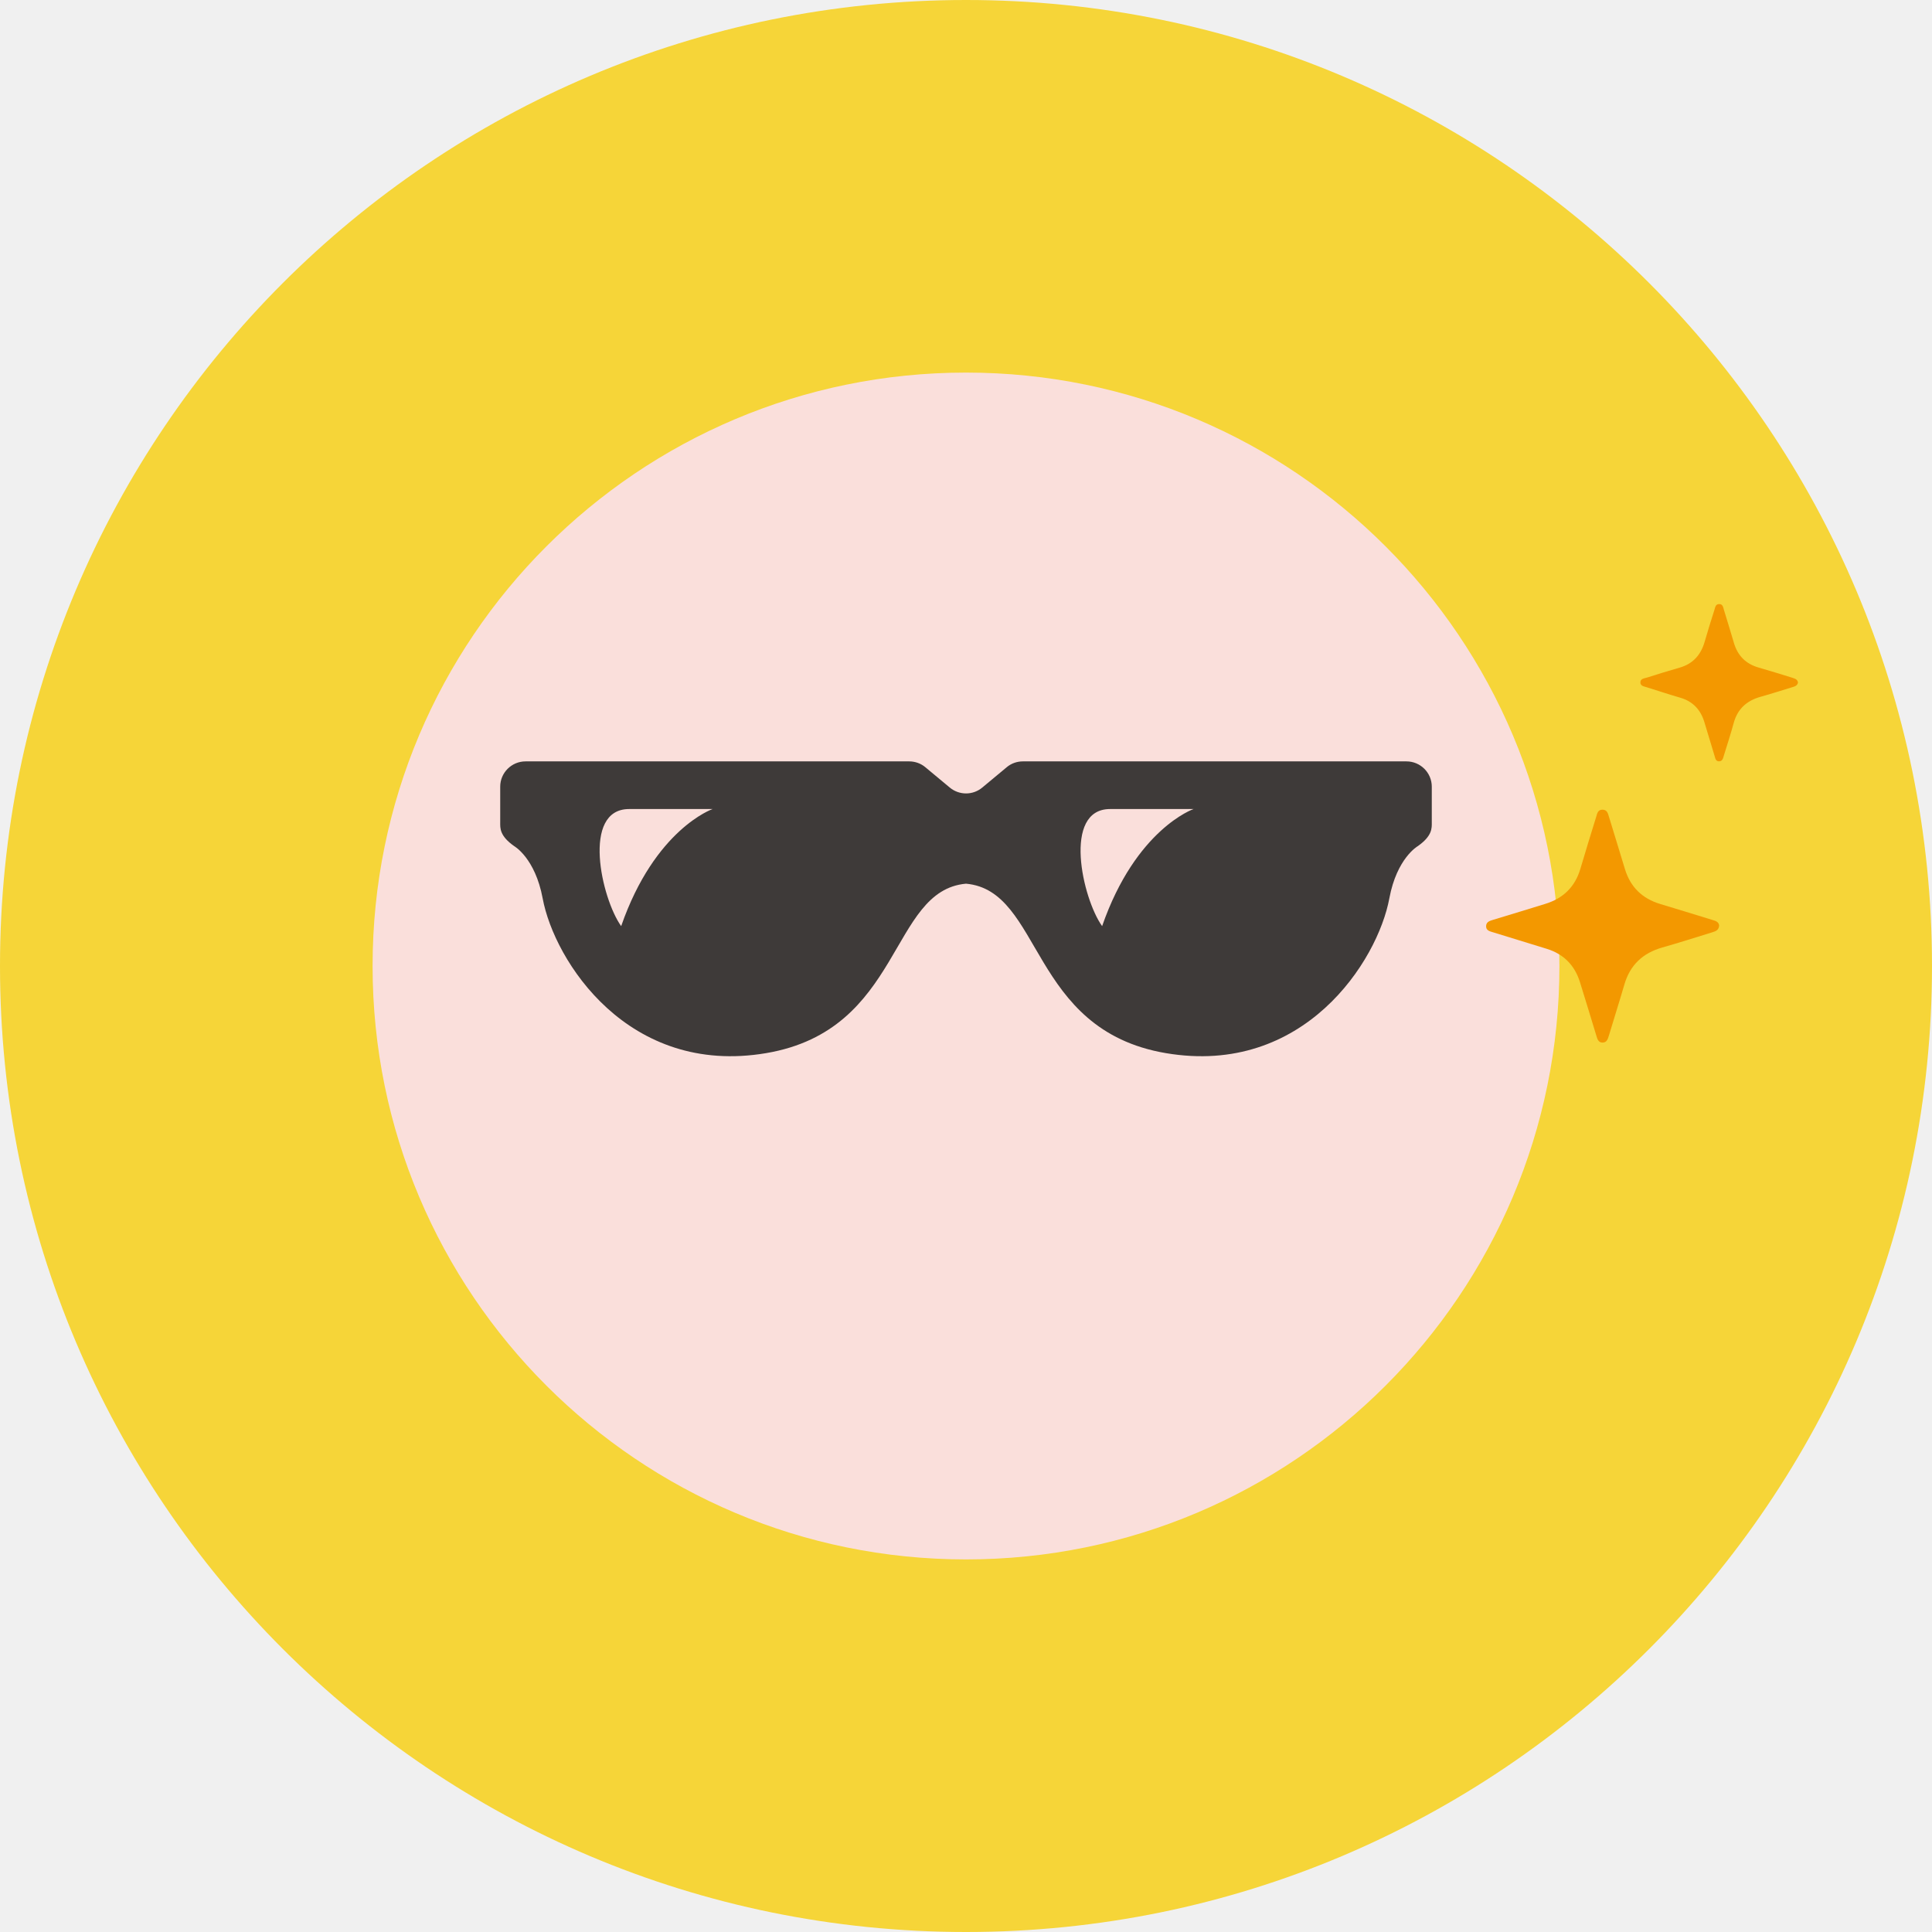
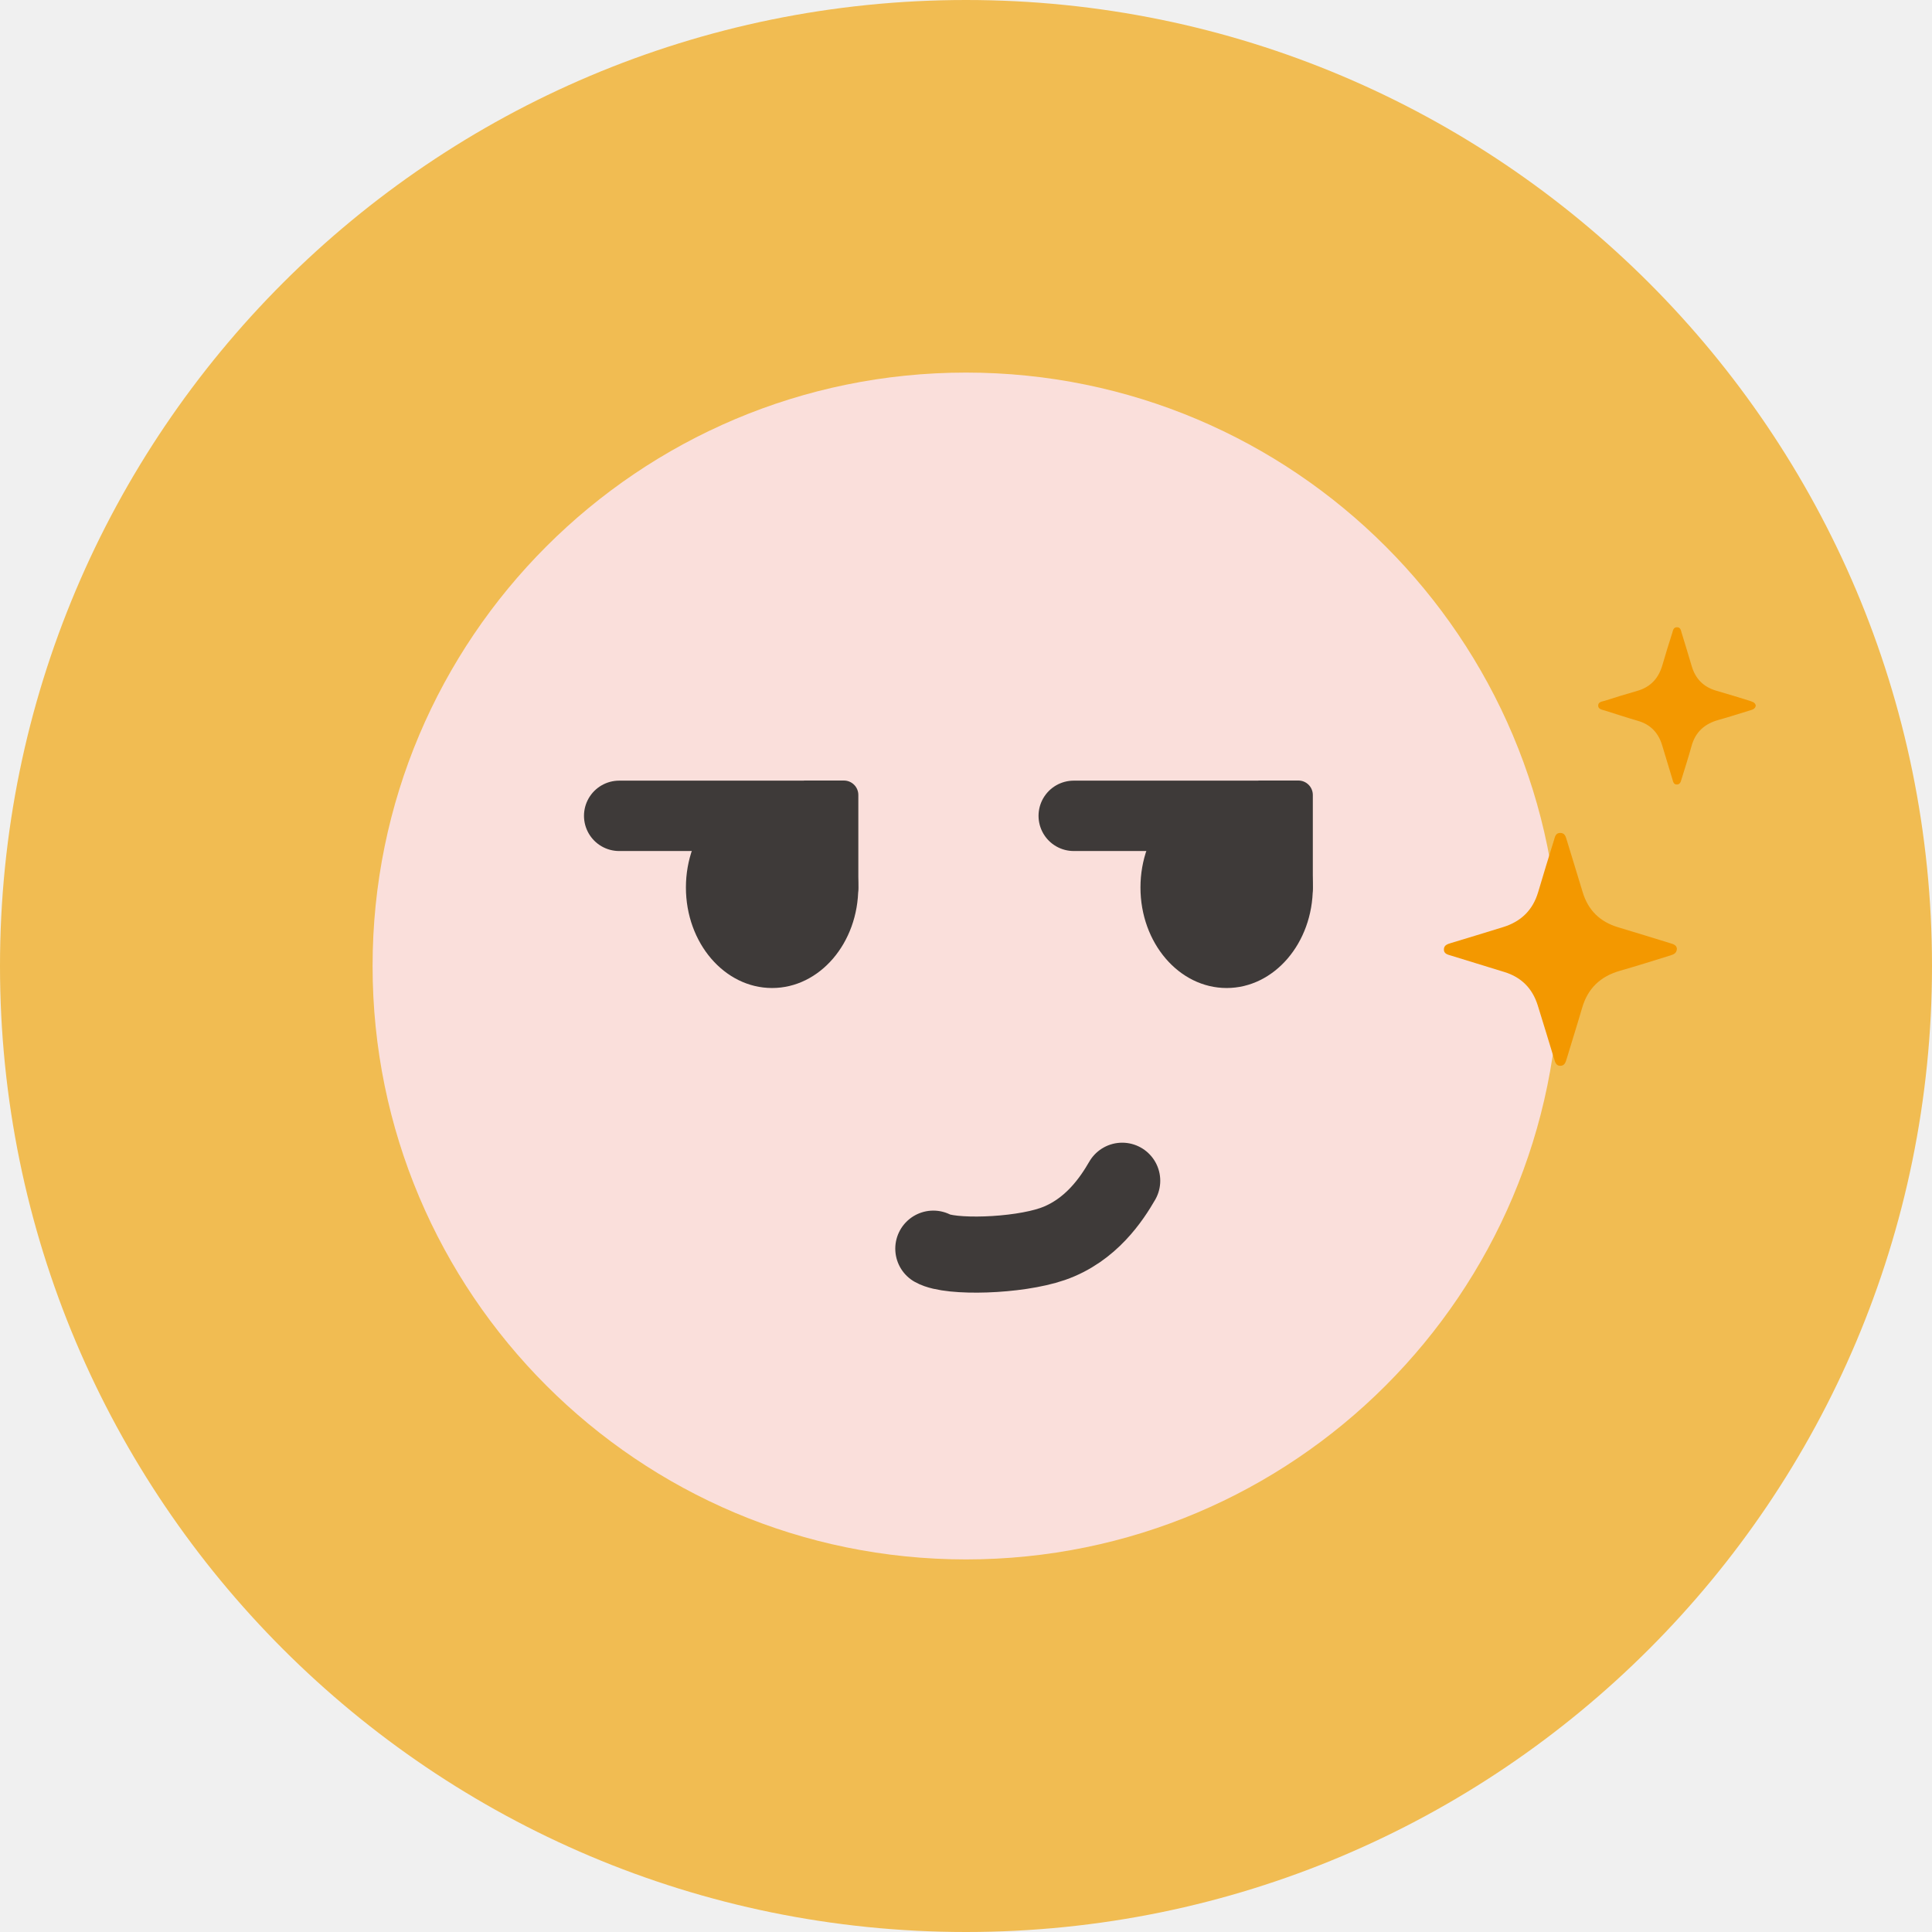
<svg xmlns="http://www.w3.org/2000/svg" version="1.1" id="圖層_1" x="0px" y="0px" viewBox="0 0 330 330" style="enable-background:new 0 0 330 330;" xml:space="preserve">
  <style type="text/css">
- 	.st0_ISTP{fill:#F6D538;}
- 	.st1_ISTP{fill:#FADFDB;}
- 	.st2_ISTP{fill:#3E3A39;}
- 	.st3_ISTP{fill:#F39800;}
+ 	.st0{fill:#33A574;}
+ 	.st1{fill:#FADFDB;}
+ 	.st2{fill:#AB71AE;}
+ 	.st3{fill:#FADFDB;stroke:#3E3A39;stroke-width:13;stroke-linecap:round;stroke-linejoin:round;stroke-miterlimit:10;}
+ 	.st4{fill:#FADFDB;stroke:#3E3A39;stroke-width:12.021;stroke-linecap:round;stroke-linejoin:round;stroke-miterlimit:10;}
+ 	.st5{fill:#3E3A39;}
+ 	.st6{fill:#F1BC52;}
+ 	.st7{fill:#F39800;}
+ 	.st8{fill:#473535;}
+ 	.st9{fill:#FD7D27;}
+ 	.st10{fill:#FEFEFE;}
+ 	.st11{fill:#FD81B5;}
+ 	.st12{fill:#595757;}
+ 	.st13{fill:#8B8995;}
+ 	.st14{fill:#FFFFFF;}
+ 	.st15{fill:#3ABFF7;}
+ 	.st16{fill:#3E3A39;stroke:#3E3A39;stroke-width:8;stroke-miterlimit:10;}
+ 	.st17{fill:#FEBF7B;}
+ 	.st18{fill:#9C511F;}
+ 	.st19{fill:#E72423;}
+ 	.st20{fill:#A35928;}
+ 	.st21{fill:#DC2121;}
+ 	.st22{fill:#F5F4F5;}
+ 	.st23{fill:#F5F4F6;}
+ 	.st24{fill:#F6F1F2;}
+ 	.st25{fill:#D5A88A;}
+ 	.st26{fill:#804F43;}
+ 	.st27{fill:#F3F5F7;}
+ 	.st28{fill:#FDFEFD;}
+ 	.st29{fill:#5BC266;}
+ 	.st30{fill:#727171;}
+ 	.st31{fill:#006934;}
+ 	.st32{fill:#8FC31F;}
+ 	.st33{fill:#7789A3;}
+ 	.st34{fill:#FDFDFC;}
+ 	.st35{fill:#E8E153;}
+ 	.st36{fill:#C4C8F6;}
+ 	.st37{fill:#FDA732;}
+ 	.st38{fill:#FDDA41;}
+ 	.st39{fill:#FD9923;}
+ 	.st40{fill:none;stroke:#7E318E;stroke-width:4.252;stroke-linecap:round;stroke-linejoin:round;stroke-miterlimit:10;}
+ 	.st41{fill:#FEB643;}
+ 	.st42{fill:#994C0F;}
+ 	.st43{fill:#713708;}
+ 	.st44{clip-path:url(#SVGID_2_);fill:#FD7D27;}
</style>
-   <circle class="st0_ISTP" cx="165" cy="165" r="165" />
+   <circle class="st6" cx="165" cy="165" r="165" />
  <g>
-     <circle class="st1_ISTP" cx="165" cy="165" r="101.36" />
+     <circle class="st1" cx="165" cy="165" r="101.36" />
+   </g>
+   <path class="st3" d="M159.42,213.28c2.84,1.6,14.32,1.29,20.35-0.79c6.6-2.28,10.18-7.82,11.91-10.81" />
+   <g>
    <g>
-       <path class="st2_ISTP" d="M244.56,140.47v-6.1c0-2.38-1.94-4.32-4.33-4.32h-2.92h-62.59c-1.02,0-2,0.35-2.77,1l-4.17,3.47    c-1.6,1.34-3.94,1.34-5.55,0l-4.17-3.47c-0.77-0.65-1.76-1-2.77-1H92.69h-2.92c-2.39,0-4.33,1.94-4.33,4.32v6.1    c0,0.94-0.14,2.29,2.41,4.07c0,0,3.56,2.03,4.84,8.9c1.98,10.69,14.6,30.45,38.19,26.44c23.34-3.97,21.01-27.77,34.12-28.94    c13.11,1.17,10.78,24.97,34.12,28.94c23.6,4.01,36.21-15.75,38.19-26.44c1.28-6.87,4.84-8.9,4.84-8.9    C244.69,142.76,244.56,141.41,244.56,140.47z M106.1,158.19c-3.39-4.75-6.79-20,1.36-20s14.26,0,14.26,0    S111.87,141.58,106.1,158.19z M188.25,158.19c-3.39-4.75-6.79-20,1.36-20c8.14,0,14.26,0,14.26,0S194.02,141.58,188.25,158.19z" />
+       <line class="st4" x1="105.76" y1="139.35" x2="140.19" y2="139.35" />
+       <g>
+         <ellipse class="st5" cx="131.88" cy="151.59" rx="14.72" ry="17.17" />
+       </g>
+       <path class="st5" d="M143.87,154.49h-6.55v-21.17h6.82c1.36,0,2.47,1.1,2.47,2.47v15.96C146.6,153.26,145.38,154.49,143.87,154.49    z" />
+     </g>
+     <g>
+       <line class="st4" x1="183.4" y1="139.35" x2="217.82" y2="139.35" />
+       <g>
+         <ellipse class="st5" cx="209.52" cy="151.59" rx="14.72" ry="17.17" />
+       </g>
+       <path class="st5" d="M221.5,154.49h-6.55v-21.17h6.82c1.36,0,2.47,1.1,2.47,2.47v15.96C224.24,153.26,223.01,154.49,221.5,154.49z    " />
    </g>
  </g>
-   <path class="st3_ISTP" d="M293.64,158.08c-0.05,0.83-0.63,0.99-1.19,1.17c-2.84,0.87-5.66,1.78-8.52,2.59c-3.33,0.95-5.51,2.99-6.48,6.34  c-0.84,2.89-1.76,5.76-2.62,8.64c-0.19,0.62-0.35,1.27-1.13,1.26c-0.72-0.01-0.87-0.65-1.04-1.21c-0.93-3.04-1.84-6.08-2.79-9.11  c-0.9-2.89-2.79-4.81-5.69-5.7c-3.03-0.93-6.07-1.86-9.1-2.8c-0.59-0.18-1.3-0.31-1.24-1.13c0.05-0.7,0.66-0.85,1.23-1.03  c2.96-0.89,5.92-1.8,8.87-2.71c3.07-0.94,5.1-2.91,6.01-6.02c0.87-2.97,1.79-5.92,2.7-8.87c0.16-0.53,0.26-1.19,1.04-1.2  c0.83-0.01,0.96,0.65,1.14,1.24c0.9,2.96,1.82,5.91,2.71,8.87c0.93,3.1,2.96,5.07,6.04,6c2.96,0.89,5.91,1.8,8.87,2.71  C293.01,157.29,293.58,157.44,293.64,158.08z" />
-   <path class="st3_ISTP" d="M307.11,116.54c-0.07,0.55-0.5,0.7-0.95,0.83c-1.81,0.54-3.6,1.14-5.42,1.64c-2.38,0.66-3.95,2.07-4.61,4.48  c-0.51,1.87-1.11,3.71-1.68,5.56c-0.13,0.44-0.23,0.97-0.8,0.99c-0.61,0.03-0.67-0.55-0.8-0.97c-0.58-1.89-1.15-3.79-1.72-5.69  c-0.64-2.15-1.97-3.59-4.17-4.22c-1.9-0.55-3.78-1.18-5.68-1.77c-0.49-0.15-1.1-0.22-1.09-0.85c0.02-0.65,0.69-0.66,1.15-0.81  c1.84-0.59,3.69-1.16,5.55-1.69c2.3-0.66,3.65-2.2,4.29-4.46c0.52-1.82,1.09-3.62,1.66-5.42c0.13-0.42,0.18-0.97,0.8-0.98  c0.63-0.01,0.68,0.54,0.81,0.96c0.59,1.89,1.15,3.79,1.72,5.69c0.64,2.16,2.02,3.56,4.2,4.19c1.9,0.55,3.8,1.13,5.69,1.72  C306.46,115.89,306.97,115.95,307.11,116.54z" />
+   <path class="st7" d="M286.43,162.05c-0.05,0.83-0.63,0.99-1.19,1.17c-2.84,0.87-5.66,1.78-8.52,2.59c-3.33,0.95-5.51,2.99-6.48,6.34  c-0.84,2.89-1.76,5.76-2.62,8.64c-0.19,0.62-0.35,1.27-1.13,1.26c-0.72-0.01-0.87-0.65-1.04-1.21c-0.93-3.04-1.84-6.08-2.79-9.11  c-0.9-2.89-2.79-4.81-5.69-5.7c-3.03-0.93-6.07-1.86-9.1-2.8c-0.59-0.18-1.3-0.31-1.24-1.13c0.05-0.7,0.66-0.85,1.23-1.03  c2.96-0.89,5.92-1.8,8.87-2.71c3.07-0.94,5.1-2.91,6.01-6.02c0.87-2.97,1.79-5.92,2.7-8.87c0.16-0.53,0.26-1.19,1.04-1.2  c0.83-0.01,0.96,0.65,1.14,1.24c0.9,2.96,1.82,5.91,2.71,8.87c0.93,3.1,2.96,5.07,6.04,6c2.96,0.89,5.91,1.8,8.87,2.71  C285.8,161.26,286.36,161.41,286.43,162.05z" />
+   <path class="st7" d="M299.9,120.5c-0.07,0.55-0.5,0.7-0.95,0.83c-1.81,0.54-3.6,1.14-5.42,1.64c-2.38,0.66-3.95,2.07-4.61,4.48  c-0.51,1.87-1.11,3.71-1.68,5.56c-0.13,0.44-0.23,0.97-0.8,0.99c-0.61,0.03-0.67-0.55-0.8-0.97c-0.58-1.89-1.15-3.79-1.72-5.69  c-0.64-2.15-1.97-3.59-4.17-4.22c-1.9-0.55-3.78-1.18-5.68-1.77c-0.49-0.15-1.1-0.22-1.09-0.85c0.02-0.65,0.69-0.66,1.15-0.81  c1.84-0.59,3.69-1.16,5.55-1.69c2.3-0.66,3.65-2.2,4.29-4.46c0.52-1.82,1.09-3.62,1.66-5.42c0.13-0.42,0.18-0.97,0.8-0.98  c0.63-0.01,0.68,0.54,0.81,0.96c0.59,1.89,1.15,3.79,1.72,5.69c0.64,2.16,2.02,3.56,4.2,4.19c1.9,0.55,3.8,1.13,5.69,1.72  C299.25,119.86,299.76,119.92,299.9,120.5z" />
</svg>
